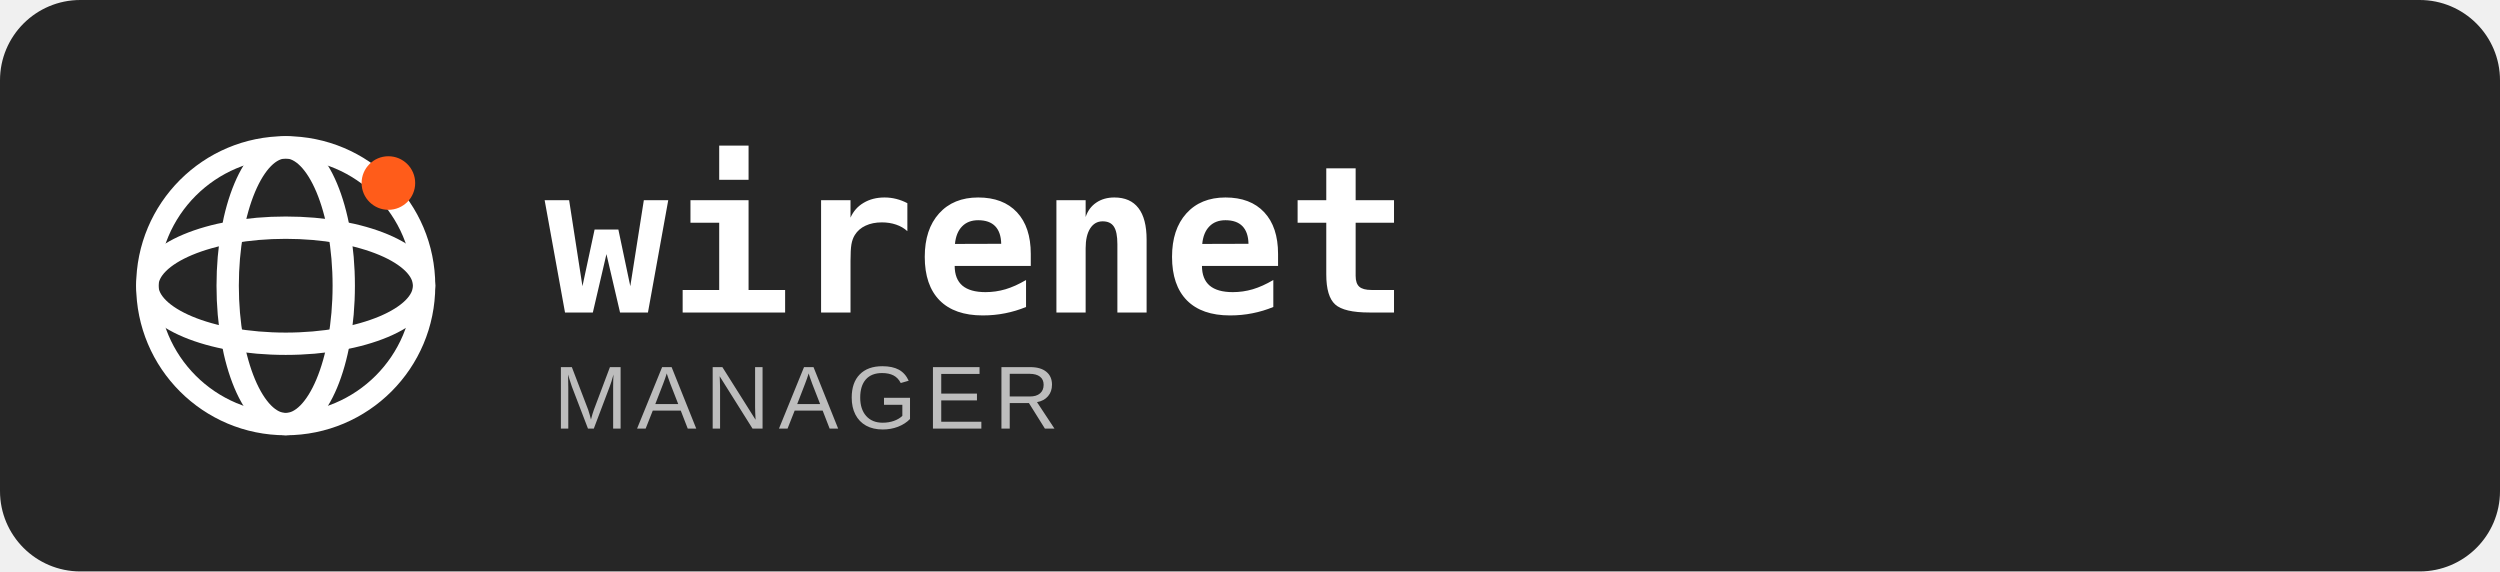
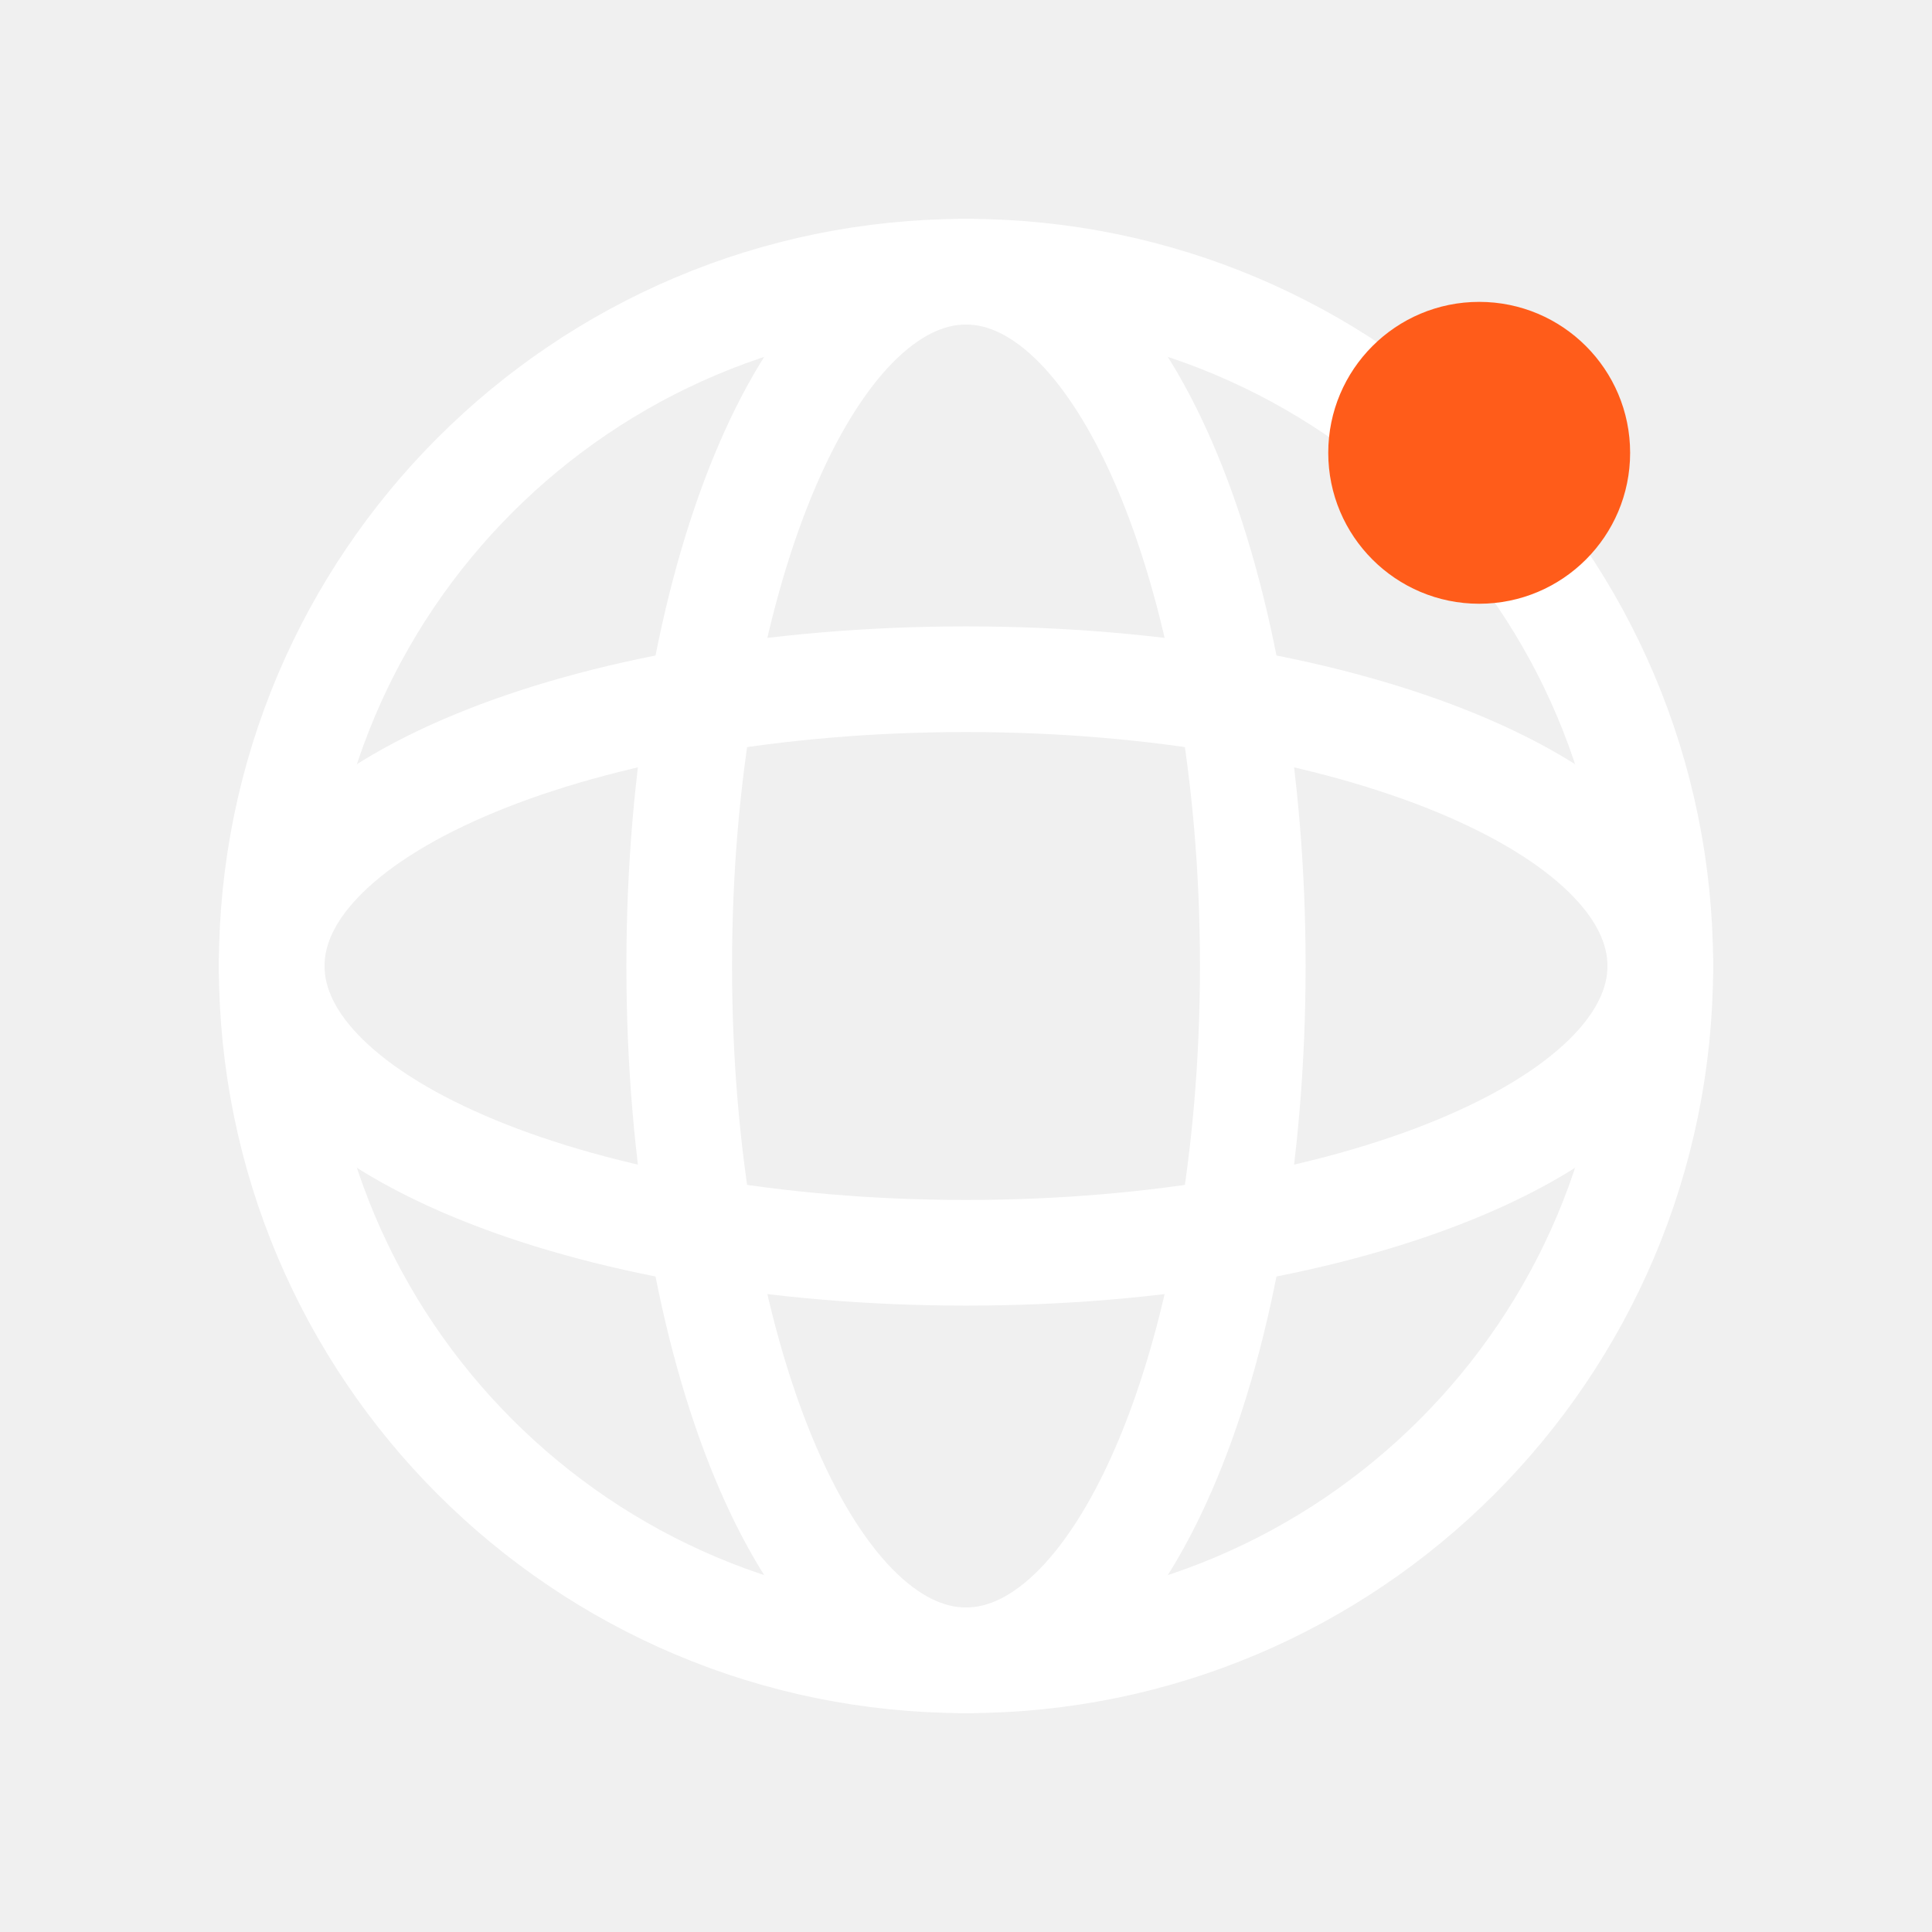
- <svg xmlns="http://www.w3.org/2000/svg" viewBox="0 0 560 128" fill="none">
-   <rect width="560" height="128" rx="18" fill="#262626" />
-   <g transform="translate(28 28)">
-     <circle cx="36" cy="36" r="31" stroke="#FFFFFF" stroke-width="5" />
-     <ellipse cx="36" cy="36" rx="13" ry="31" stroke="#FFFFFF" stroke-width="5" />
-     <ellipse cx="36" cy="36" rx="31" ry="13" stroke="#FFFFFF" stroke-width="5" />
-     <circle cx="59" cy="13" r="6" fill="#FF5C1A" />
-   </g>
-   <text x="122" y="70" fill="#FFFFFF" font-family="IBM Plex Mono, SFMono-Regular, Consolas, monospace" font-size="46" font-weight="650">wirenet</text>
-   <text x="124" y="96" fill="#BDBDBD" font-family="IBM Plex Sans, Helvetica Neue, Arial, sans-serif" font-size="20" letter-spacing="2">MANAGER</text>
+ <svg xmlns="http://www.w3.org/2000/svg" viewBox="0 0 128 128" fill="none">
+   <circle cx="64" cy="64" r="46" stroke="#FFFFFF" stroke-width="7" />
+   <ellipse cx="64" cy="64" rx="19" ry="46" stroke="#FFFFFF" stroke-width="7" />
+   <ellipse cx="64" cy="64" rx="46" ry="19" stroke="#FFFFFF" stroke-width="7" />
+   <circle cx="98" cy="30" r="10" fill="#FF5C1A" />
</svg>
